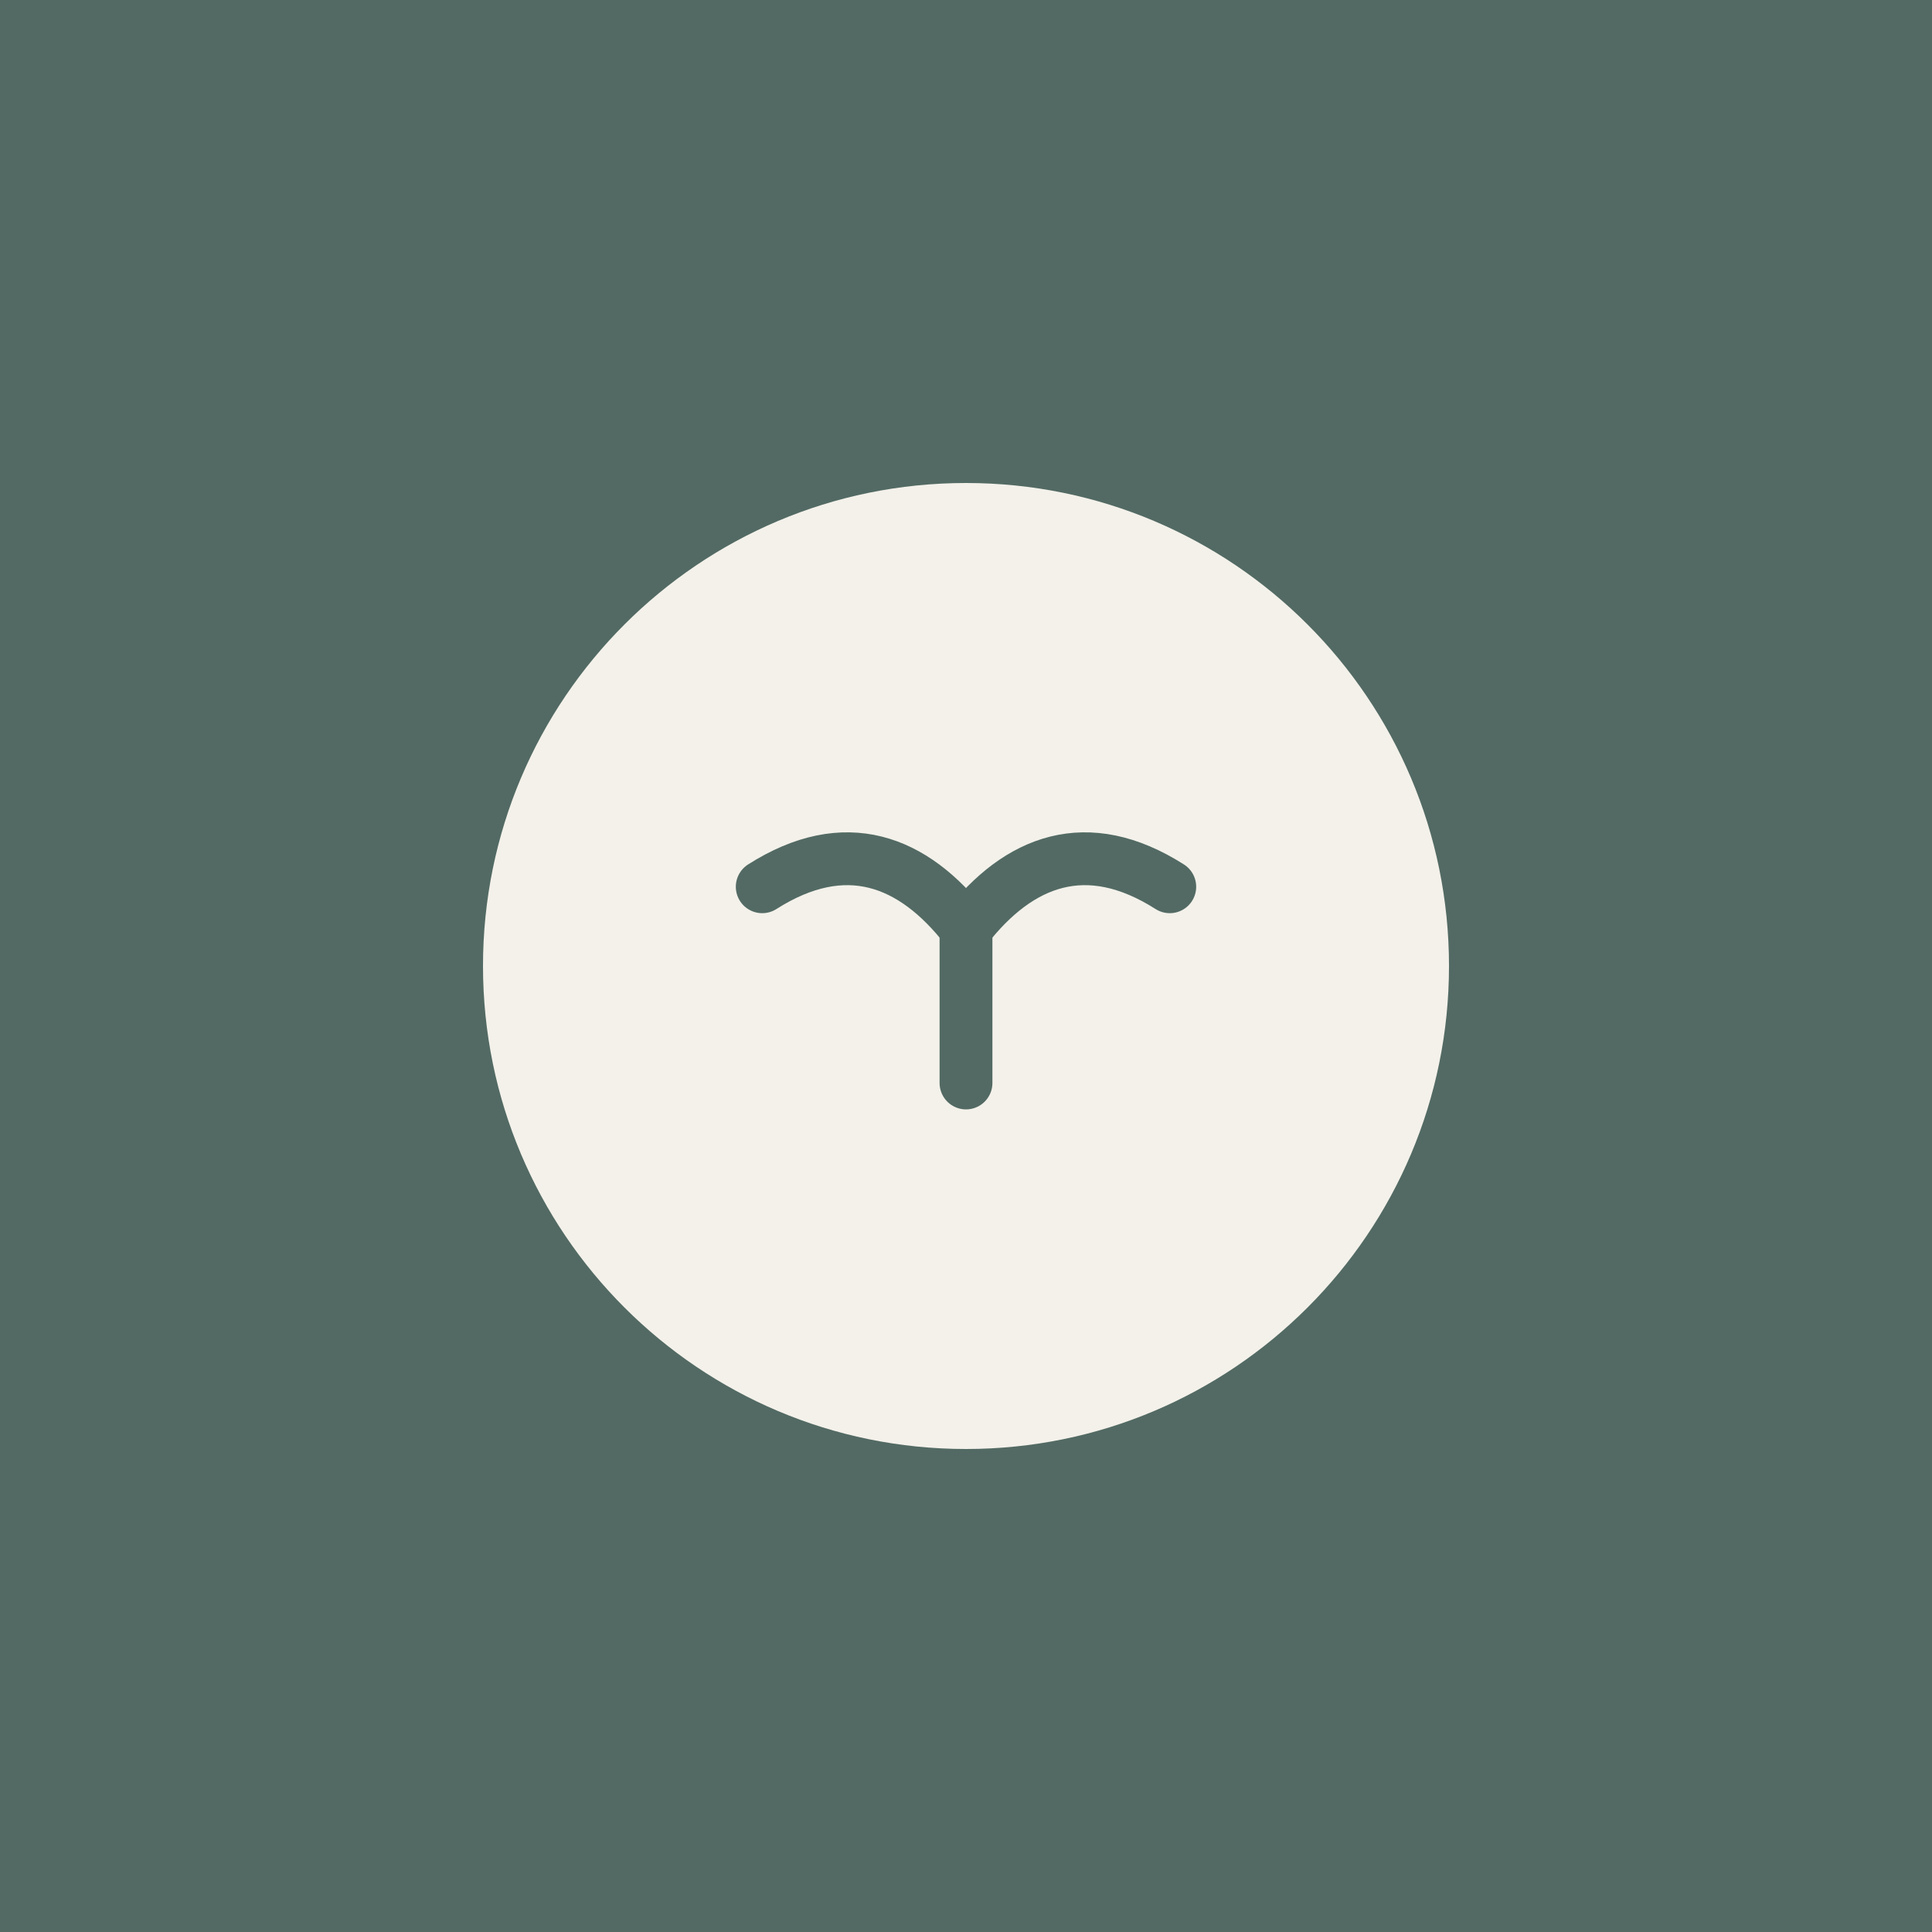
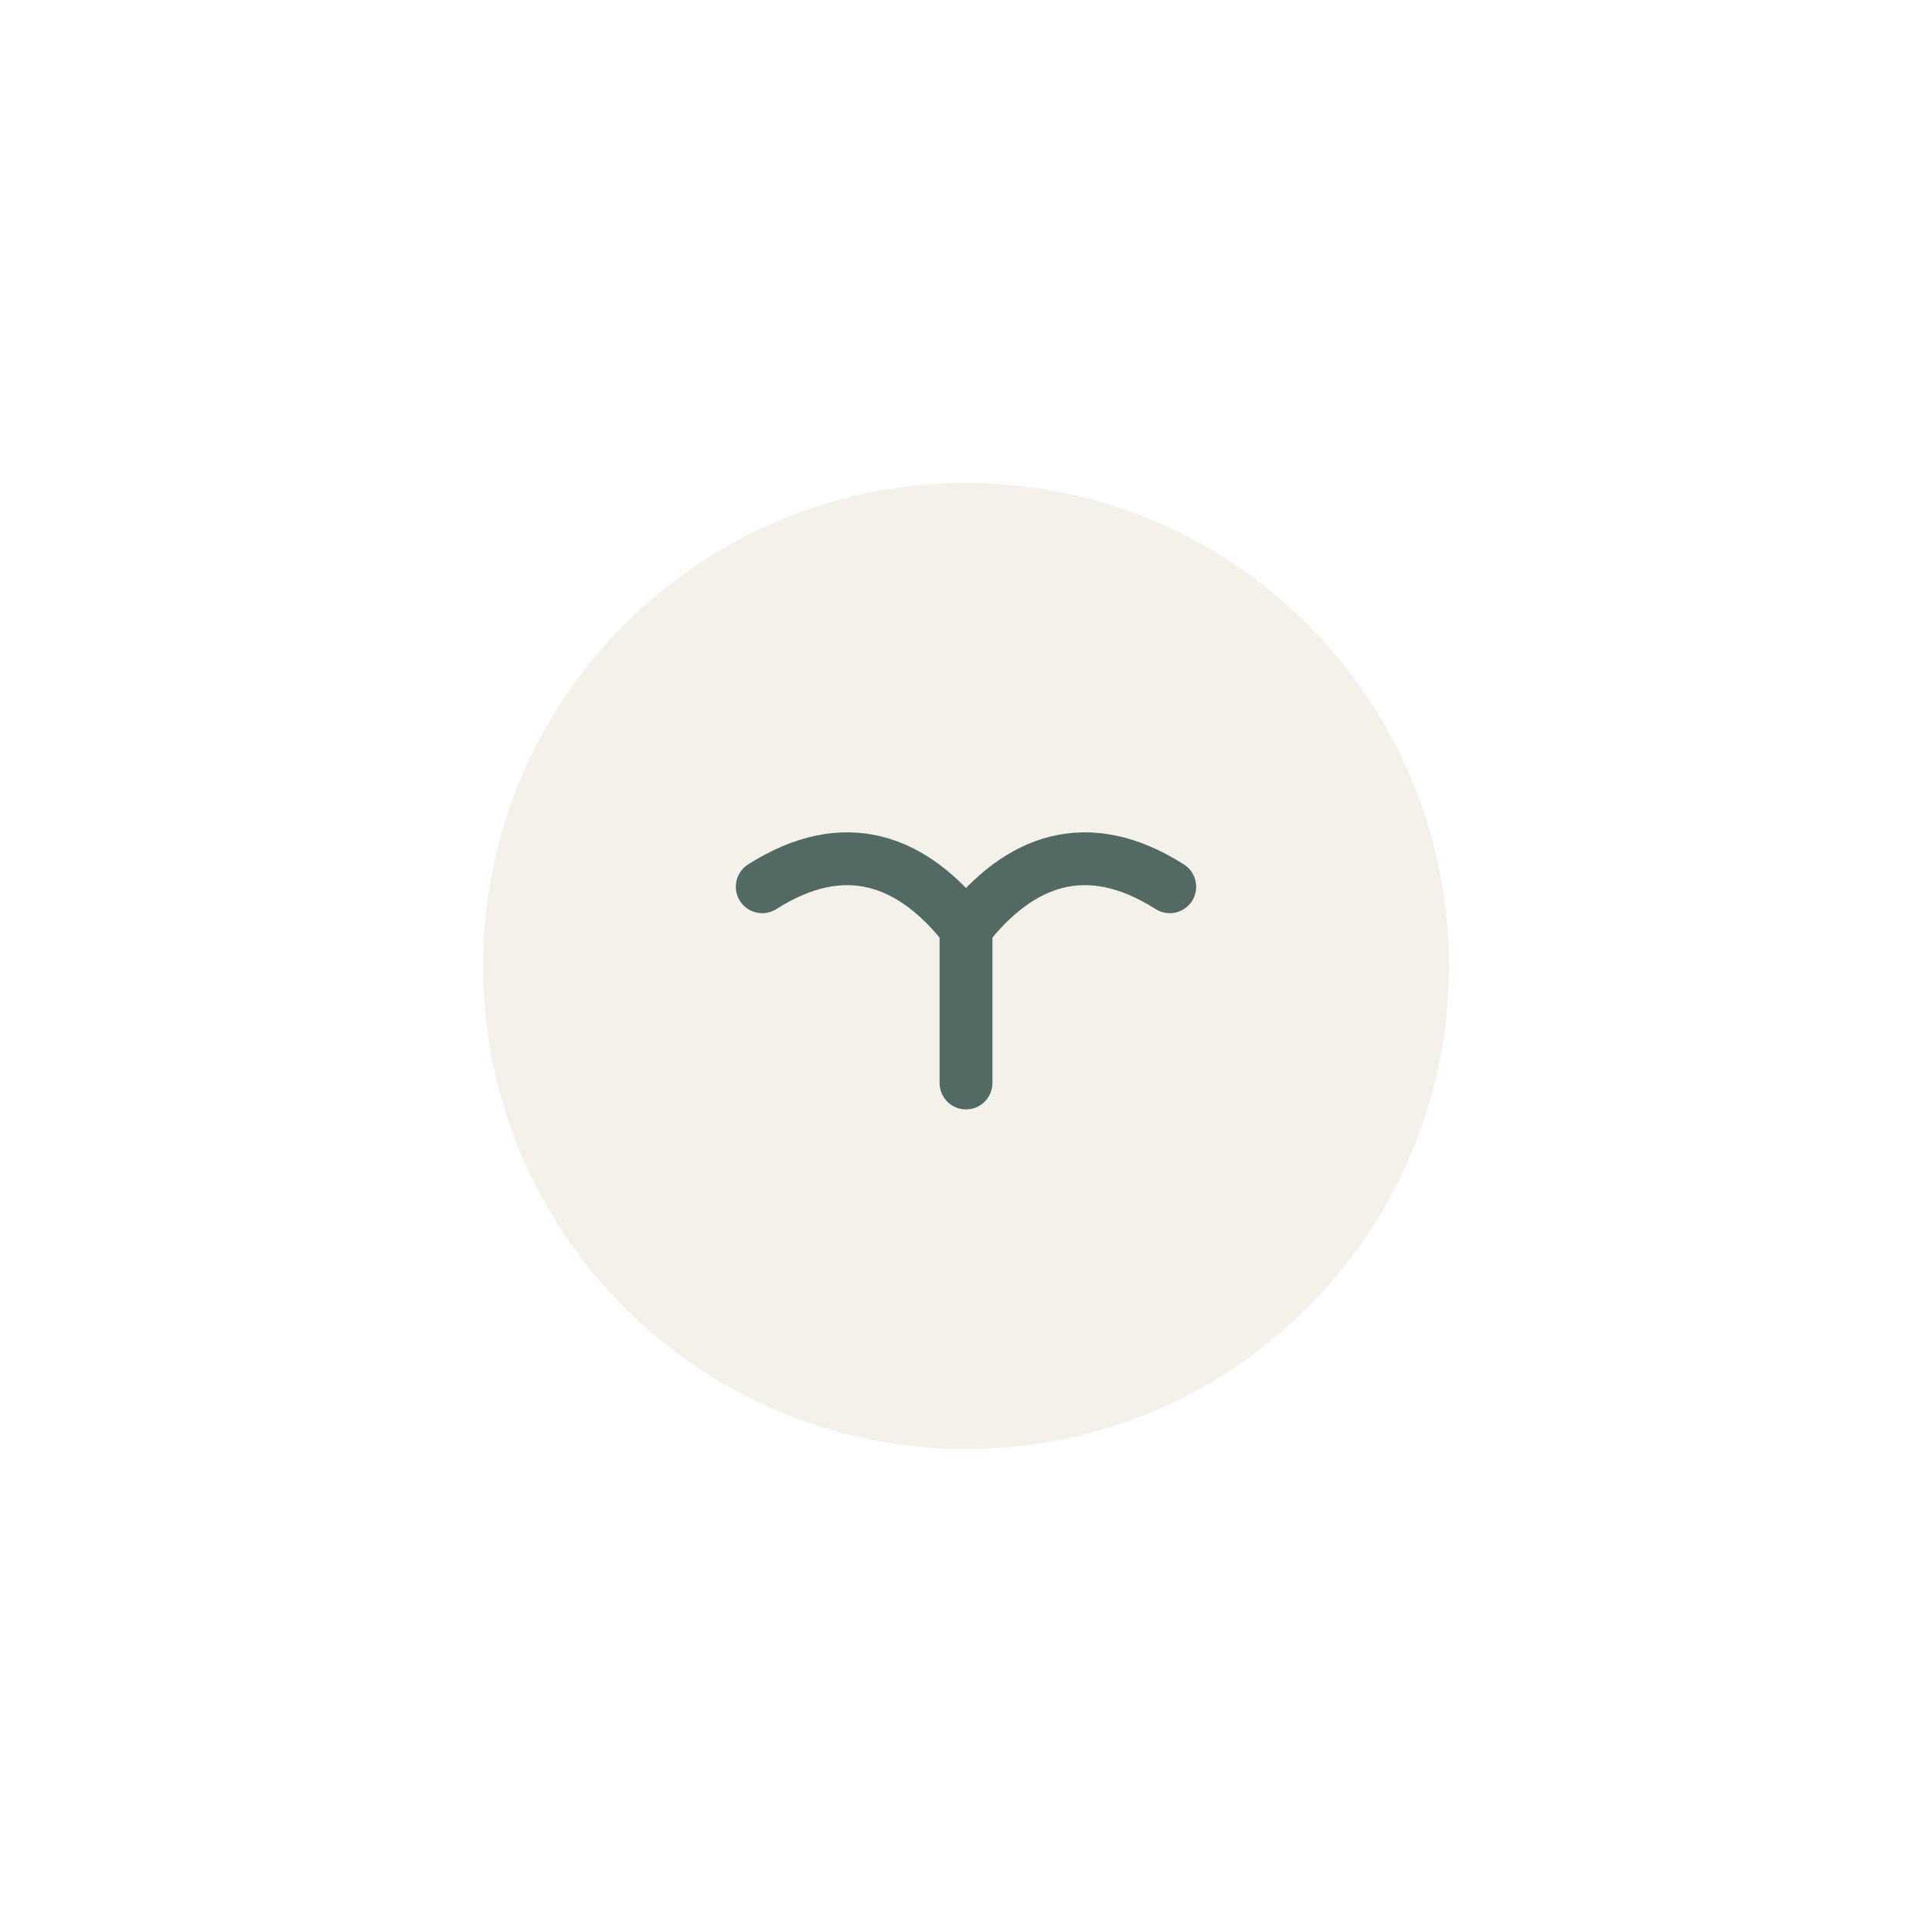
<svg xmlns="http://www.w3.org/2000/svg" width="1024" height="1024" viewBox="0 0 1024 1024">
-   <rect width="1024" height="1024" fill="#536A64" />
+   <rect width="1024" height="1024" fill="#FFFFFF" />
  <circle cx="512" cy="512" r="256" fill="#F3F1EA" />
  <g fill="none" stroke="#536A64" stroke-width="28" stroke-linecap="round" stroke-linejoin="round">
    <path d="M404 470C448 442 484 456 512 492" />
    <path d="M620 470C576 442 540 456 512 492" />
    <path d="M512 492V574" />
  </g>
</svg>
